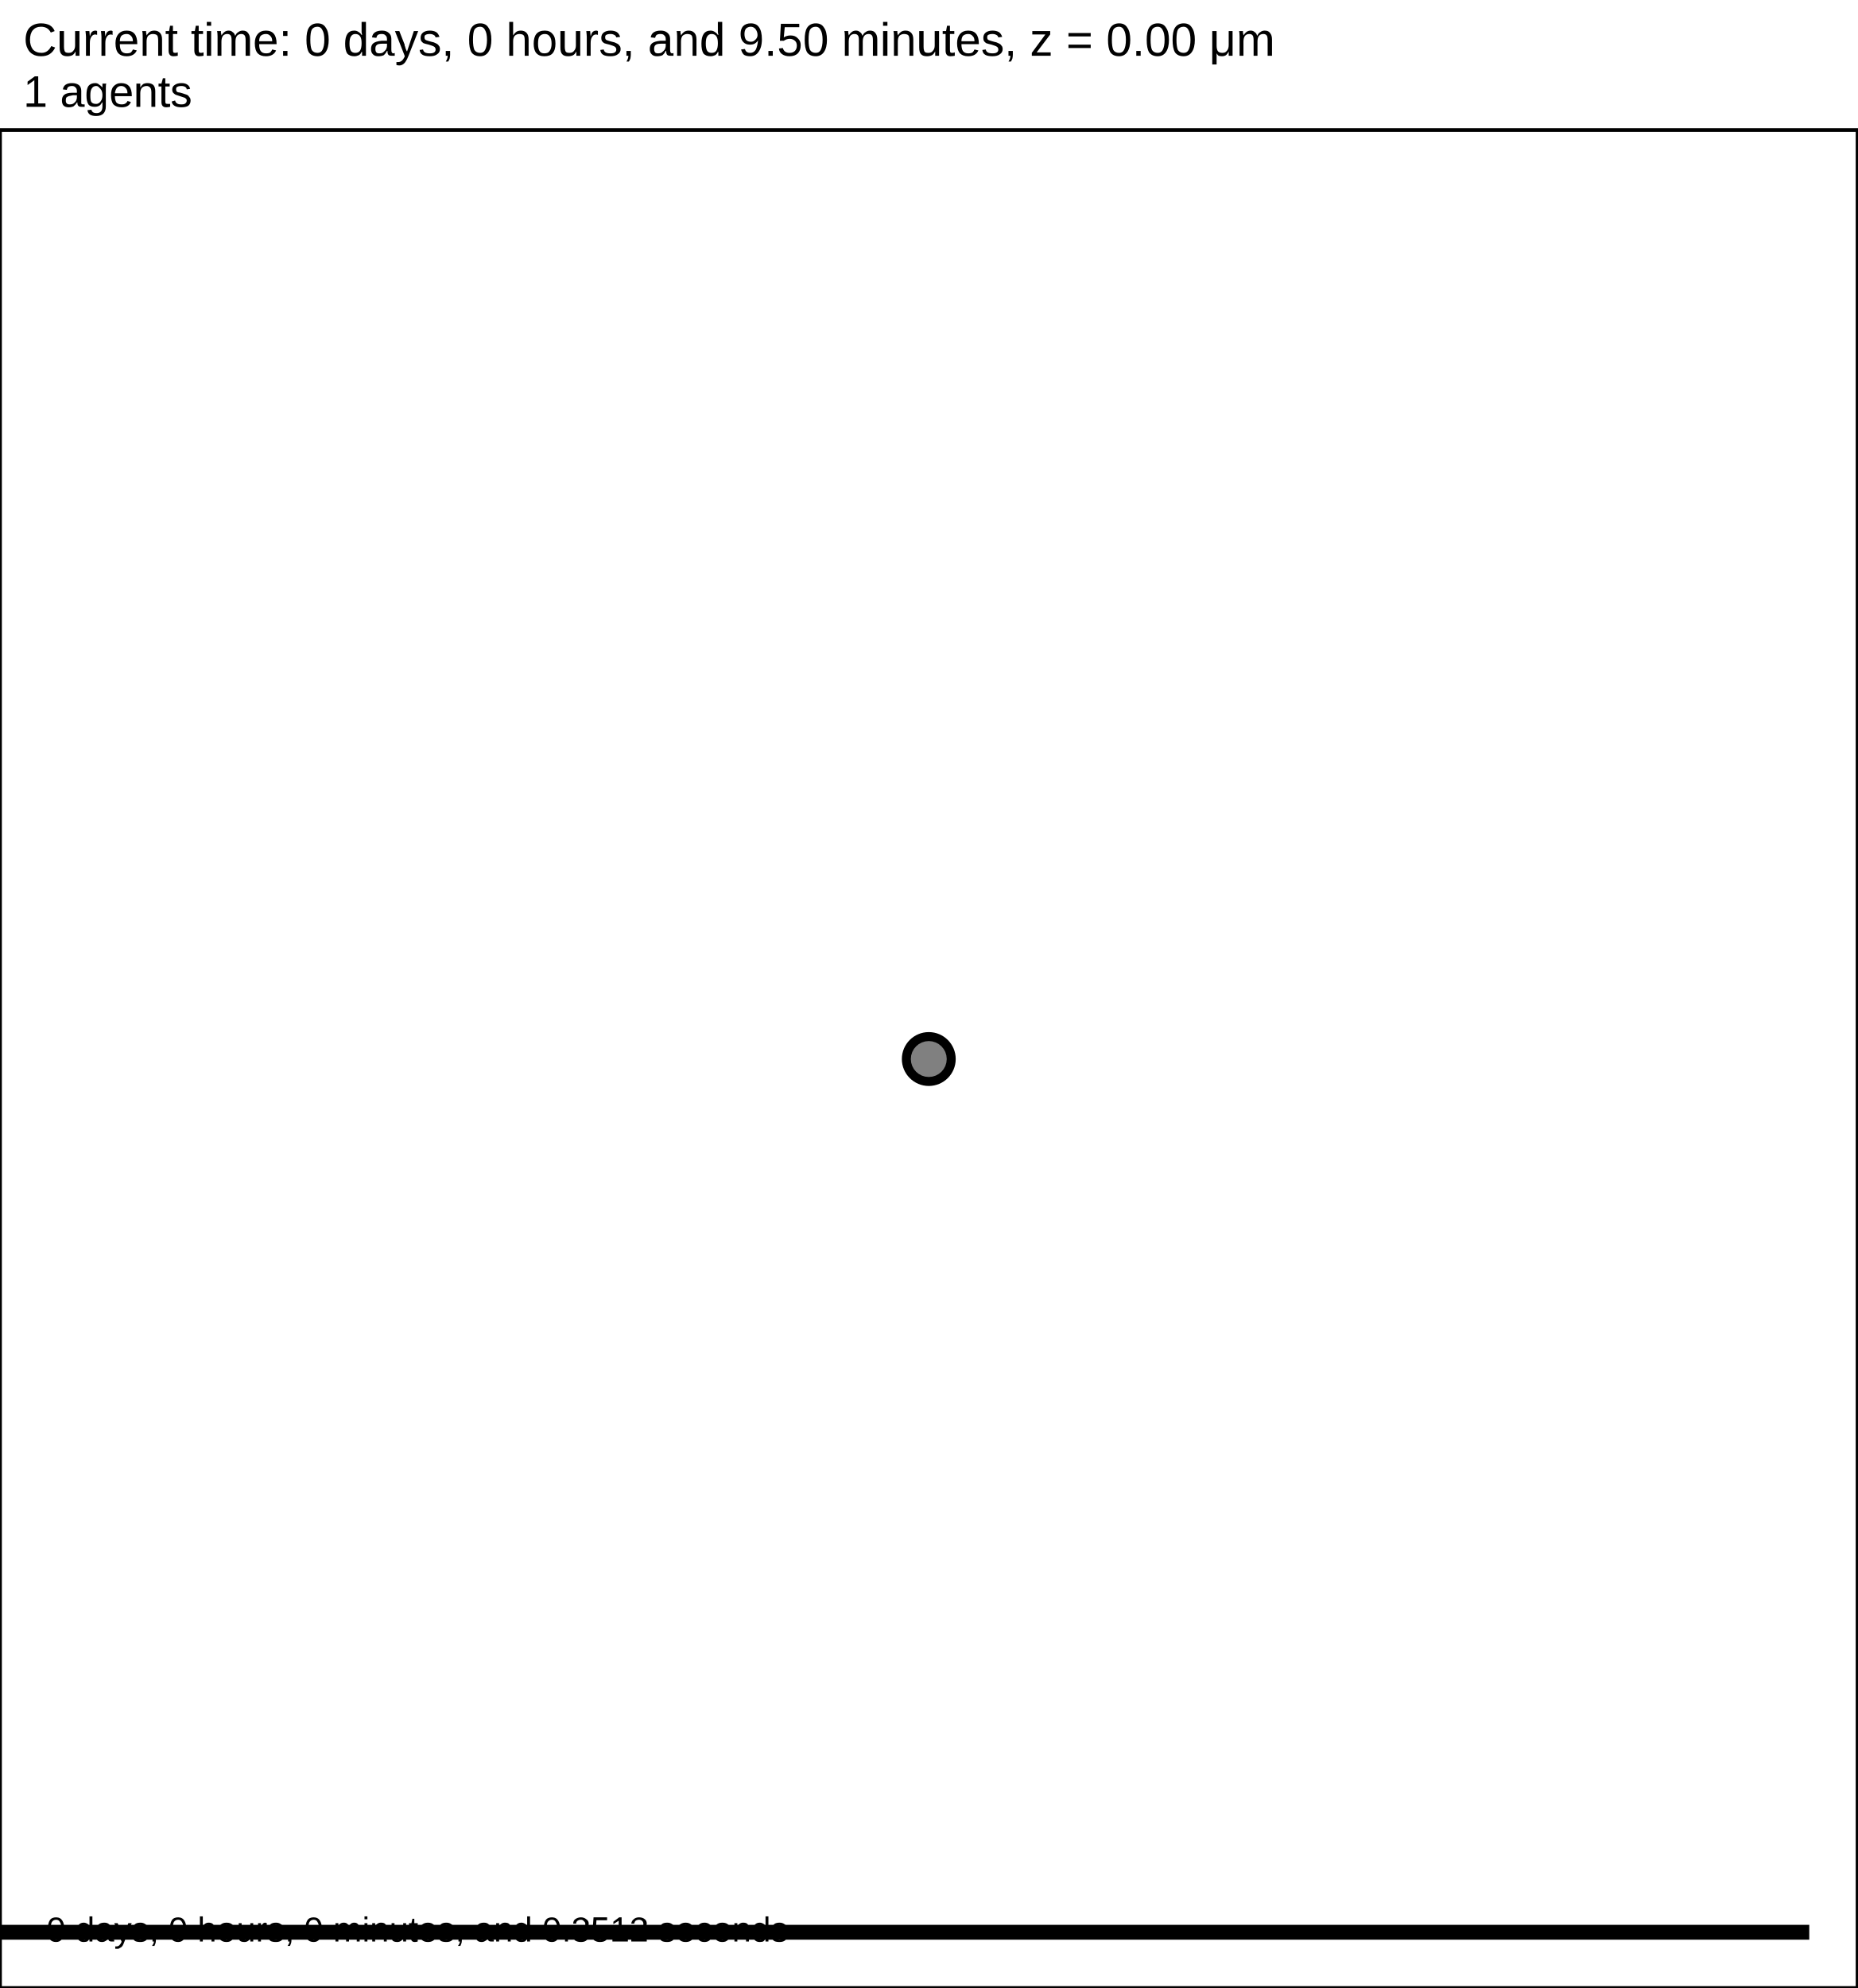
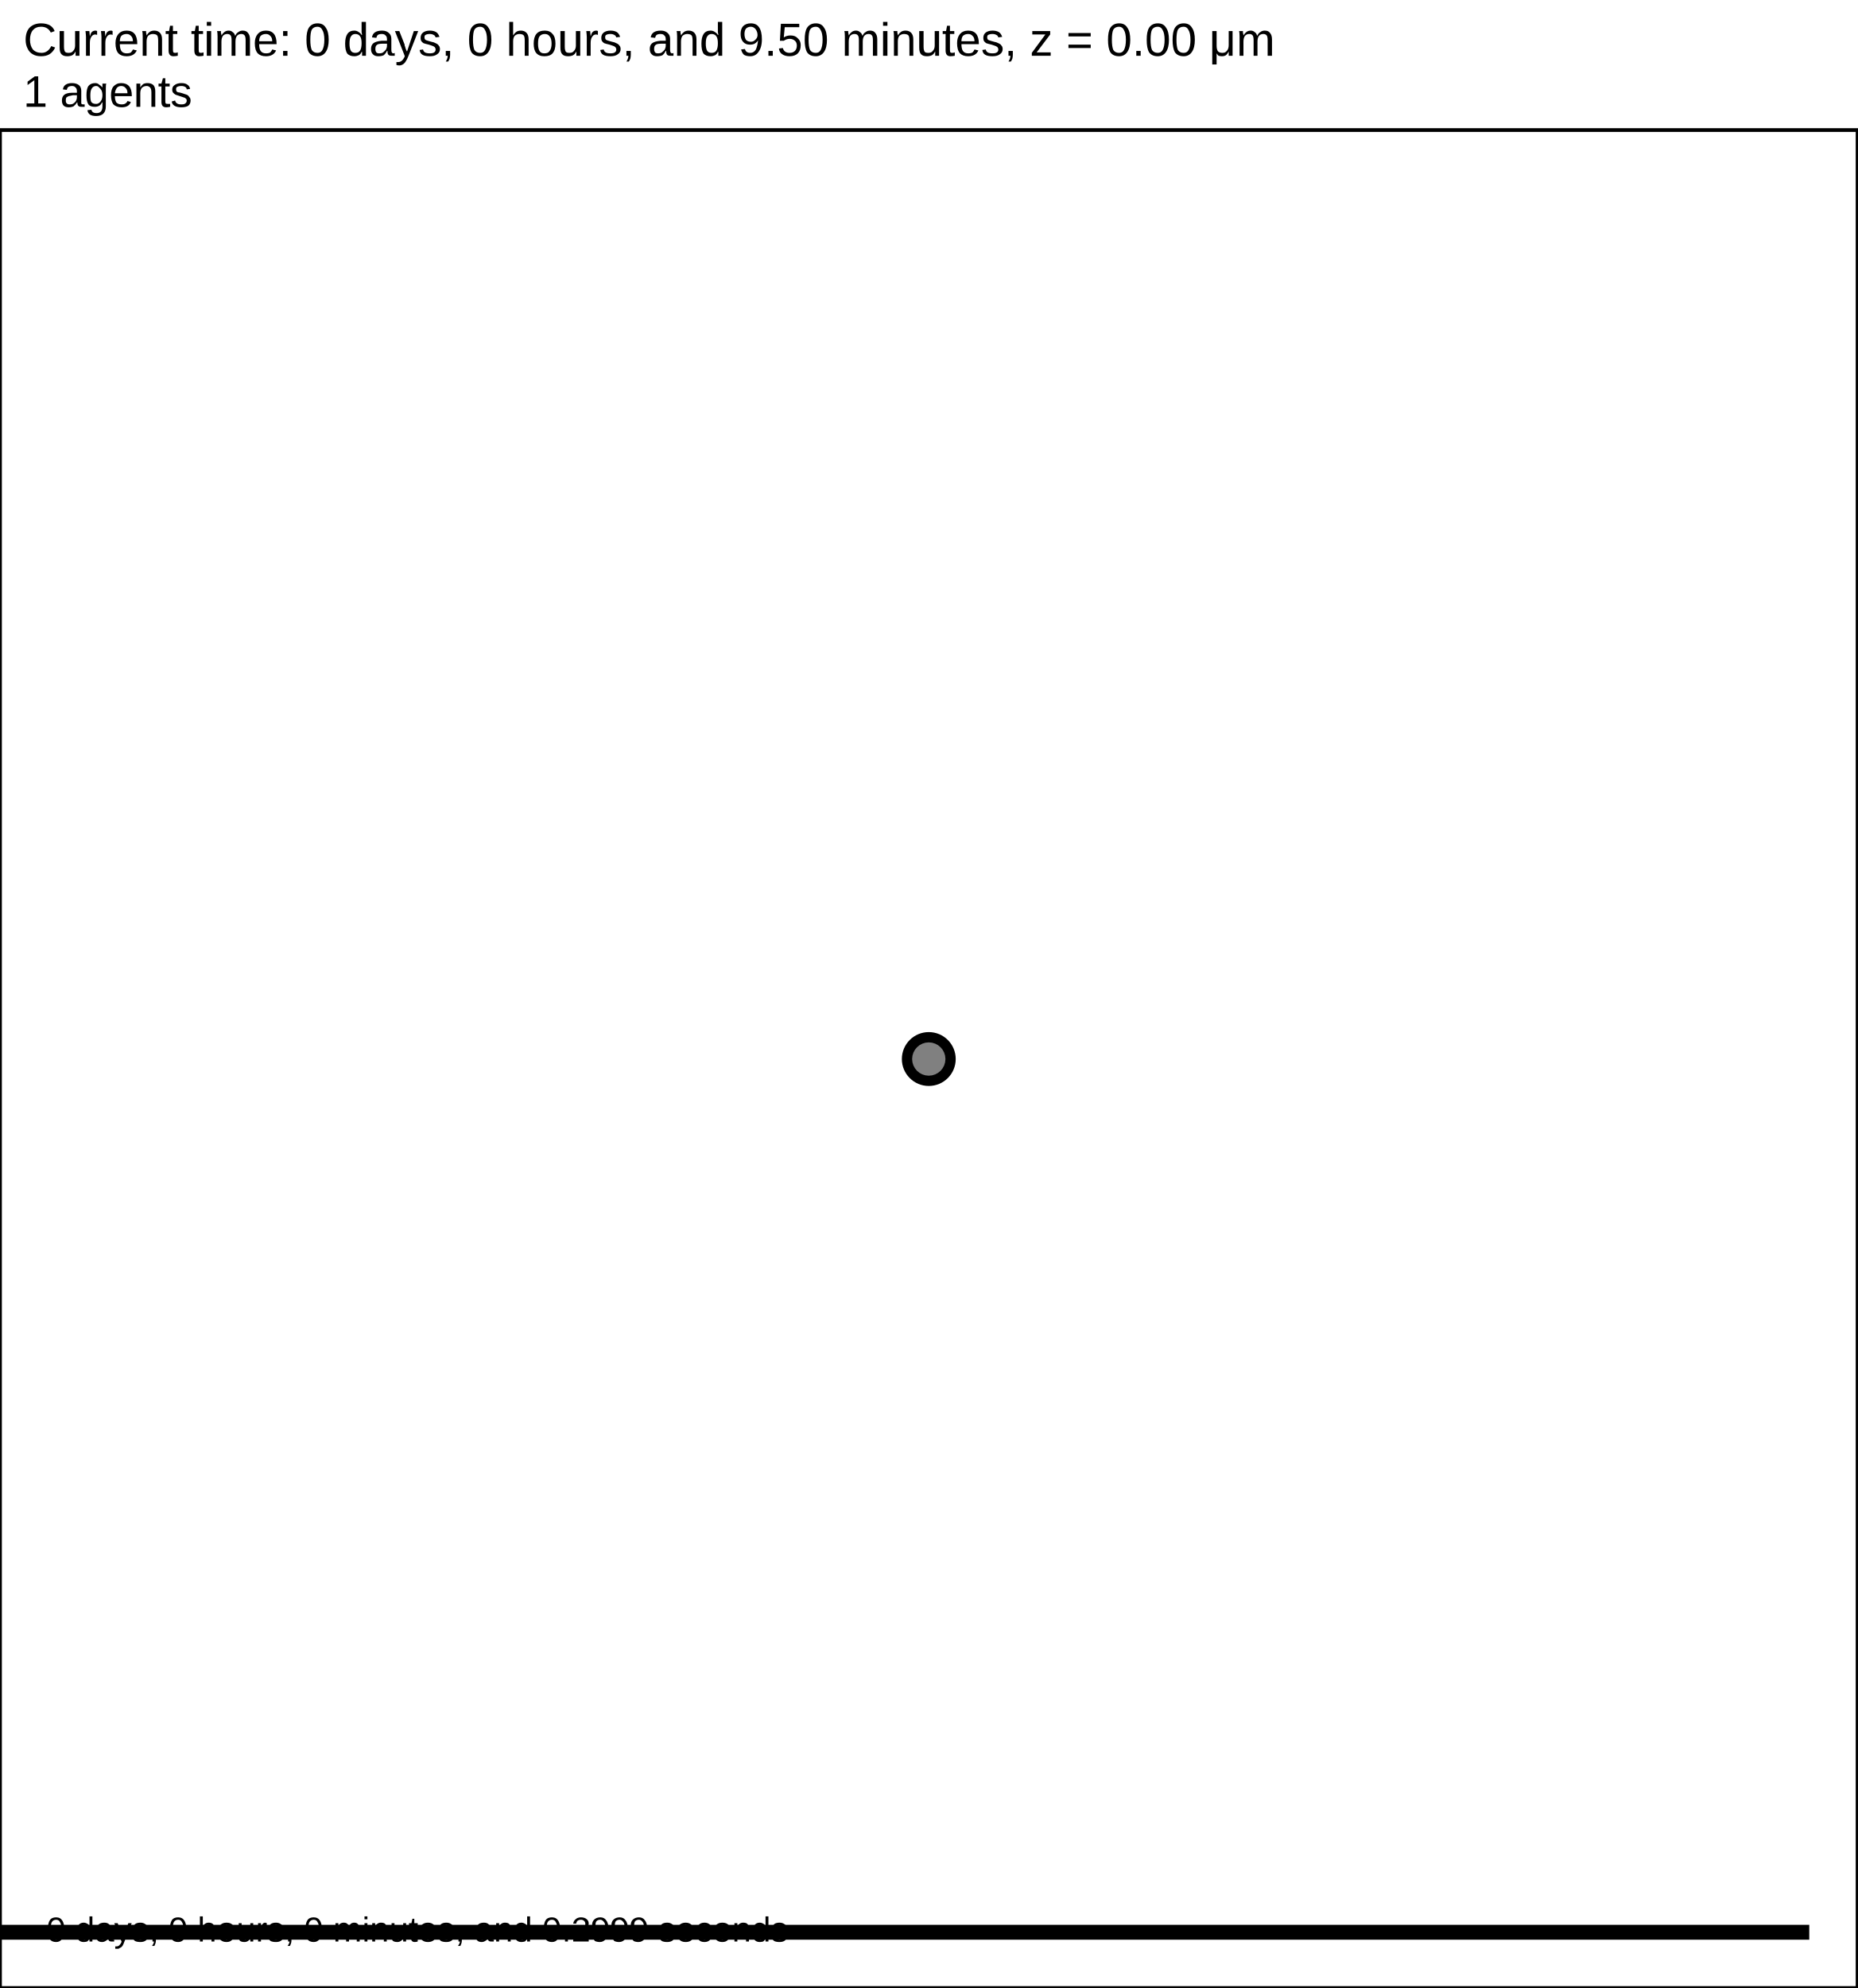
<svg xmlns="http://www.w3.org/2000/svg" version="1.1" width="60" height="64.2" id="svg2">
  <rect x="0" y="0" width="60" height="64.2" stroke-width="0.12" stroke="white" fill="white" />
  <text x="0.75" y="1.8" font-family="Arial" font-size="1.5" fill="black">
   Current time: 0 days, 0 hours, and 9.50 minutes, z = 0.00 μm
  </text>
  <text x="0.75" y="3.45" font-family="Arial" font-size="1.425" fill="black">
   1 agents
  </text>
  <g id="tissue" transform="translate(0,64.2) scale(1,-1)">
    <g id="ECM">
  </g>
    <g id="cells">
      <g id="cell0" type="default" dead="false">
        <circle cx="30" cy="30" r="0.62" stroke-width="0.5" stroke="black" fill="grey" />
-         <circle cx="30" cy="30" r="0.33" stroke-width="0.5" stroke="grey" fill="grey" />
+         <circle cx="30" cy="30" r="0.288" stroke-width="0.5" stroke="grey" fill="grey" />
      </g>
    </g>
  </g>
  <rect x="-141.5" y="62.1" width="200" height="0.6" stroke-width="0.12" stroke="rgb(255,255,255)" fill="rgb(0,0,0)" />
  <text x="-141.125" y="61.725" font-family="Arial" font-size="1.5" fill="black">
   200 μm
  </text>
  <text x="1.5" y="62.7" font-family="Arial" font-size="1.125" fill="black">
-    0 days, 0 hours, 0 minutes, and 0.3512 seconds
+    0 days, 0 hours, 0 minutes, and 0.2999 seconds
  </text>
  <rect x="0" y="4.2" width="60" height="60" stroke-width="0.12" stroke="rgb(0,0,0)" fill="none" />
</svg>
